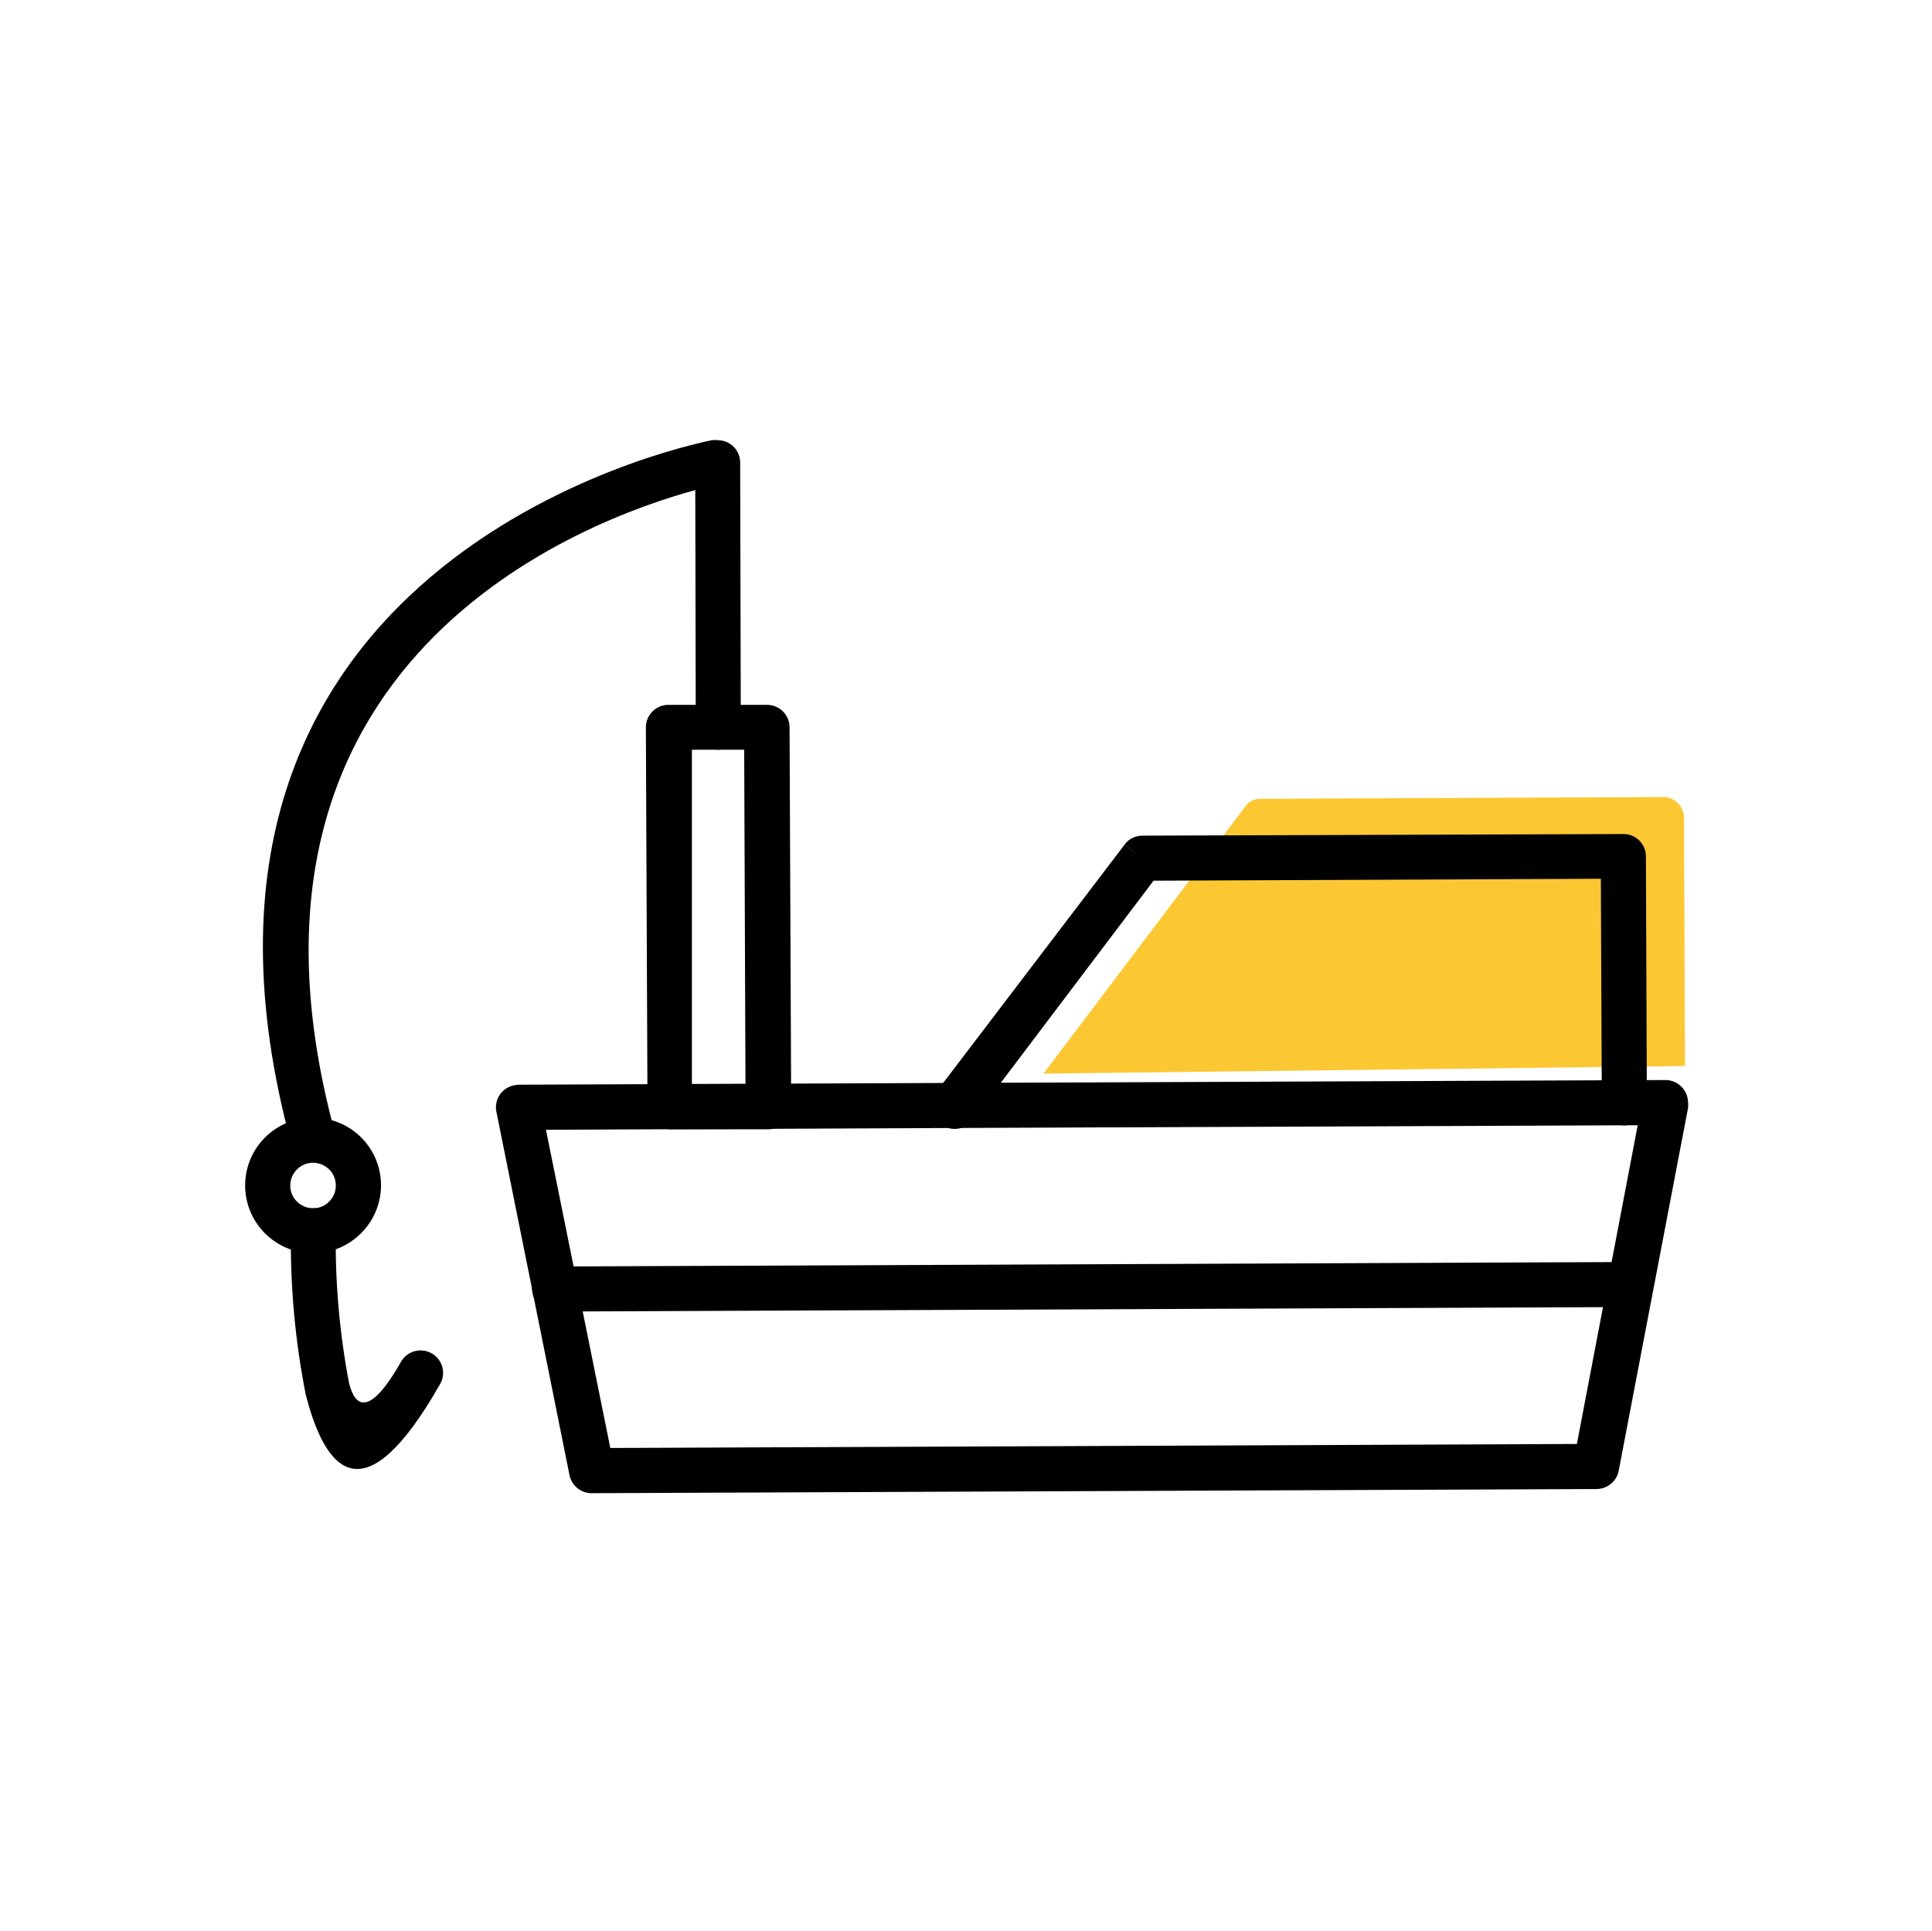
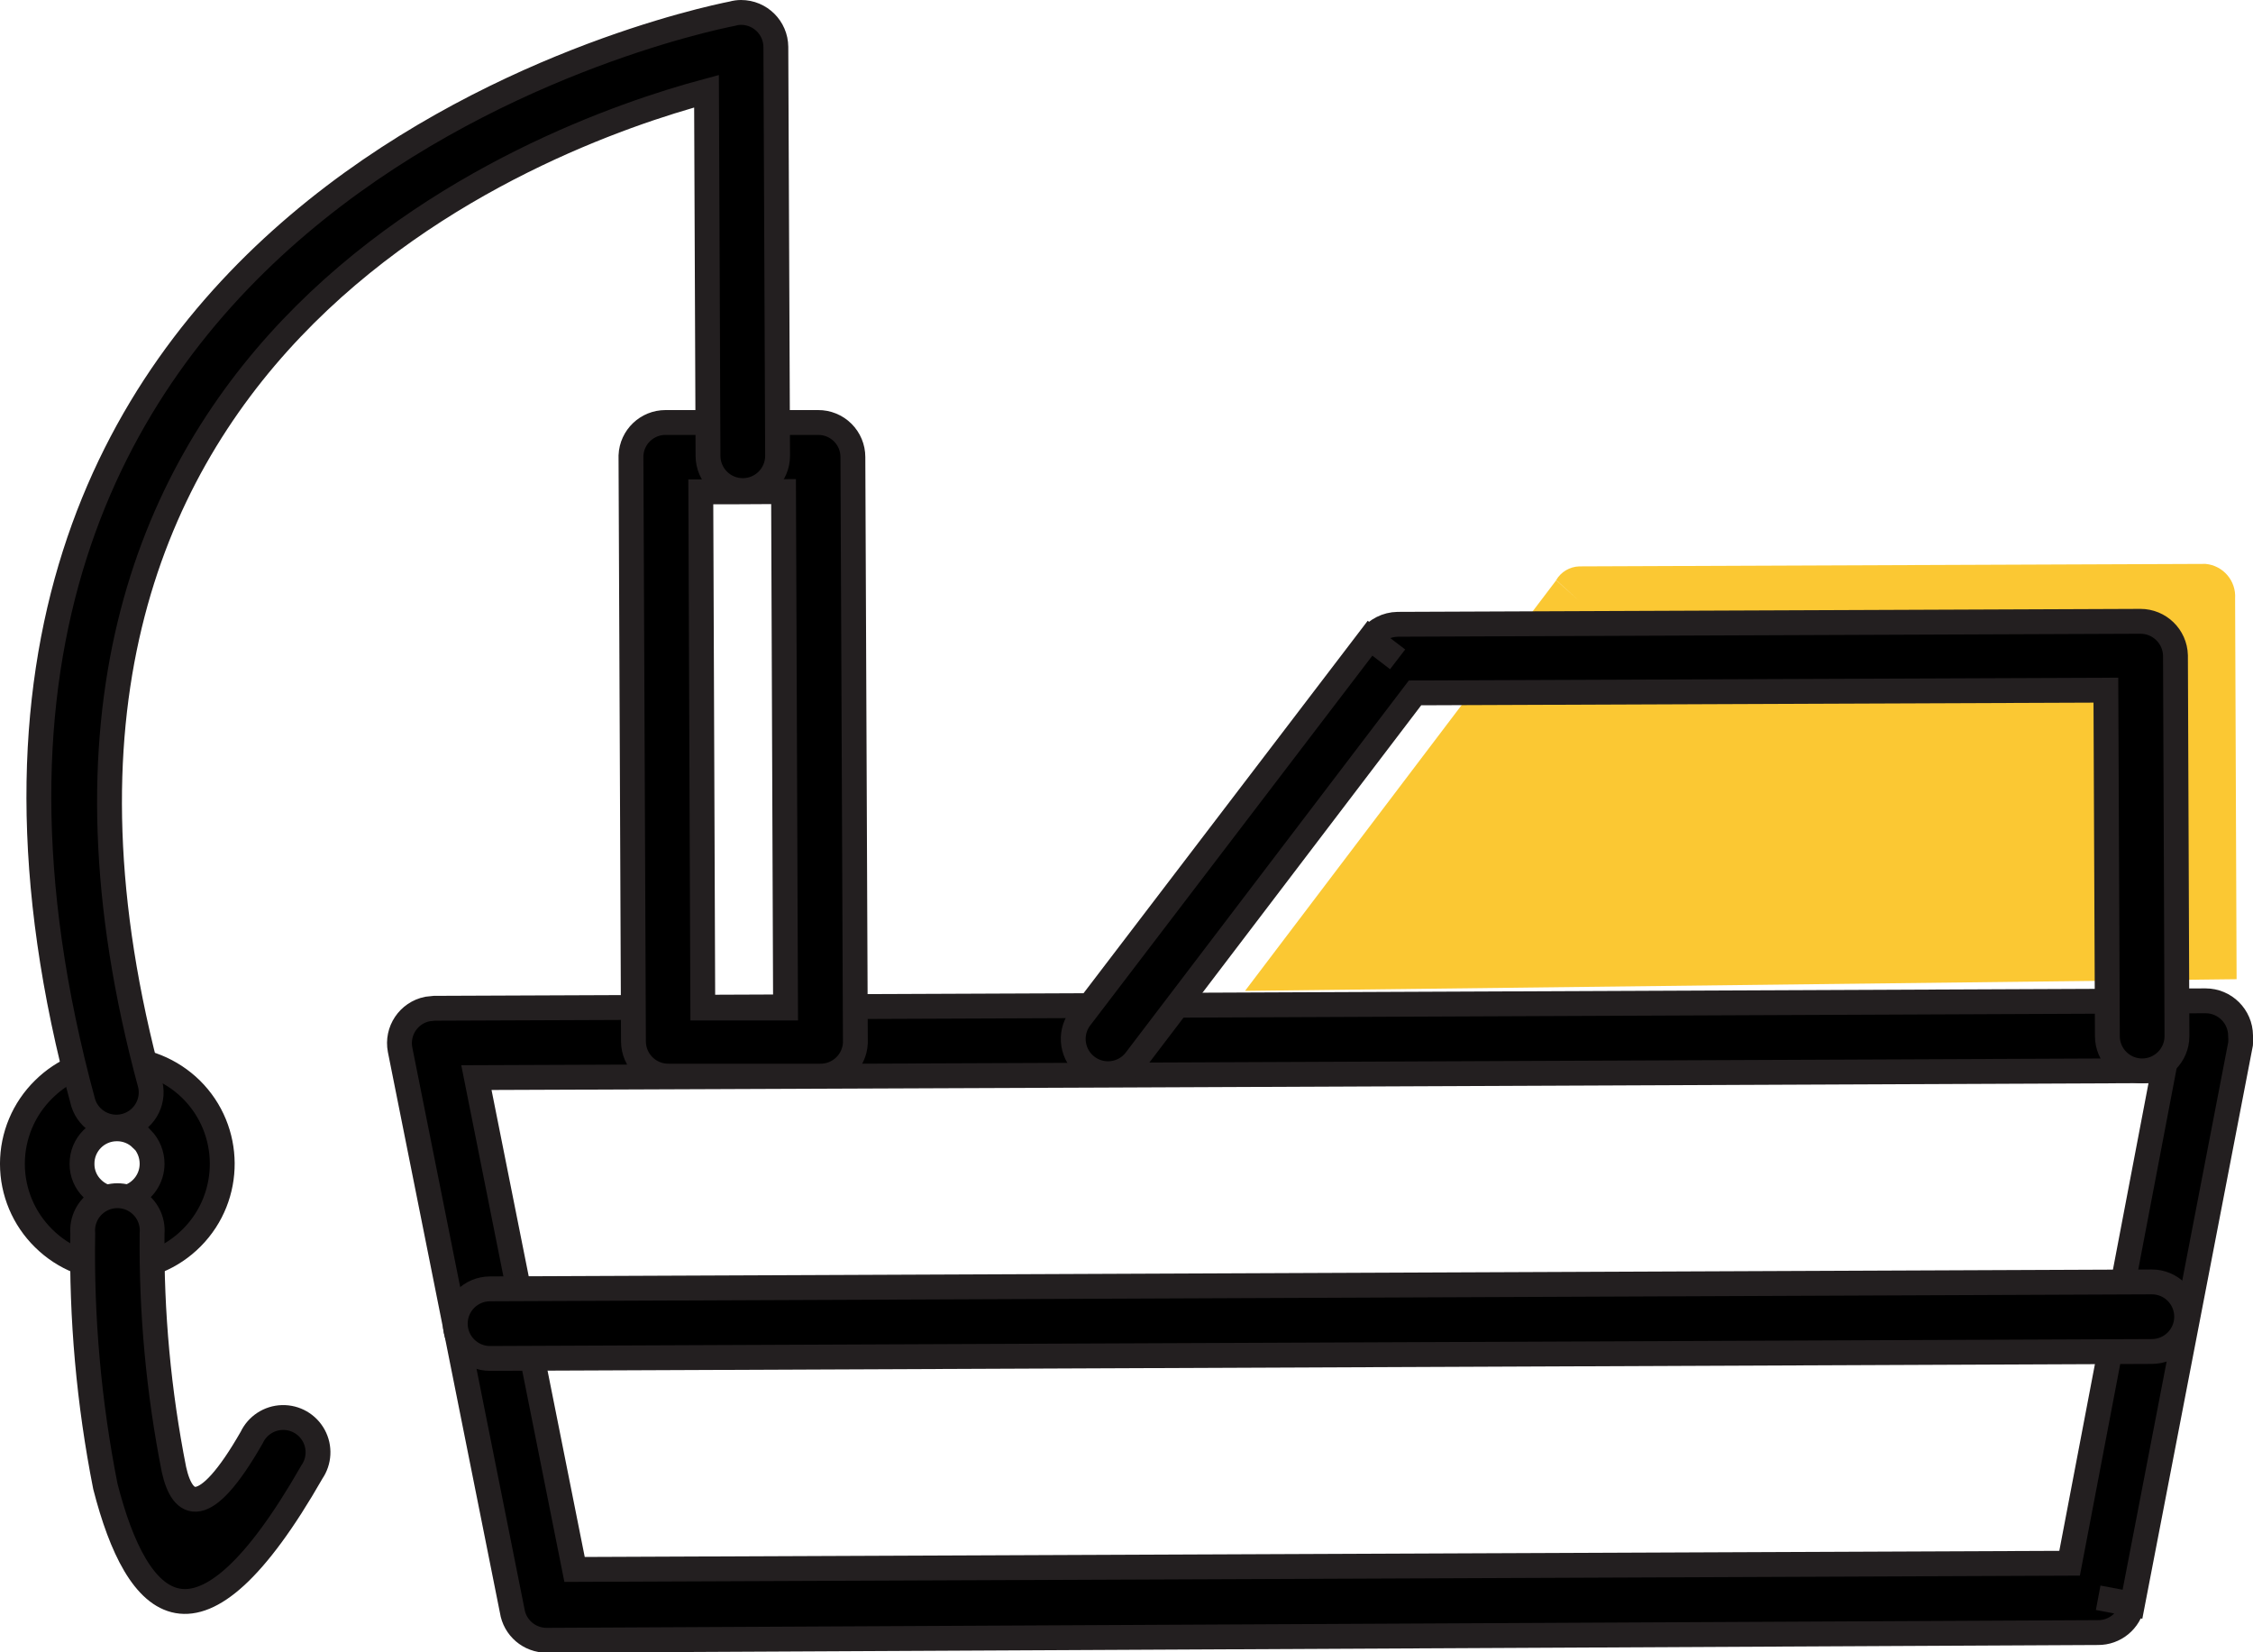
- <svg xmlns="http://www.w3.org/2000/svg" viewBox="0 0 120.07 120">
-   <g data-name="Layer 2">
-     <path d="M64.85 66.73l39.87-.47-.06-15.32a1.32 1.32 0 0 0-1.19-1.4l-25.2.11a1.12 1.12 0 0 0-.93.55l.94.85-.94-.85z" fill="#fbc833" />
-     <path d="M32.23 67.42l27.07-.11 44.2-.18a1.41 1.41 0 0 1 1.41 1.39 1.86 1.86 0 0 1 0 .34l-4.31 22.55-1.37-.26 1.37.26a1.4 1.4 0 0 1-1.39 1.14l-62.44.26a1.41 1.41 0 0 1-1.39-1.19L30.85 69.1A1.39 1.39 0 0 1 32 67.45a1.33 1.33 0 0 1 .23-.03zm27.08 2.69l-25.38.11 4 19.78L98 89.75l3.78-19.81z" />
-     <path d="M58.19 67.87a1.39 1.39 0 0 0 .27 2 1.41 1.41 0 0 0 2-.27l11.23-14.86 27.8-.12.06 13.93a1.4 1.4 0 0 0 2.8 0l-.06-15.32a1.39 1.39 0 0 0-1.41-1.39l-29.88.1a1.39 1.39 0 0 0-1.11.55l1.11.85-1.11-.84zM34.47 78.72a1.4 1.4 0 0 0-1.4 1.4 1.41 1.41 0 0 0 1.41 1.4l66.87-.28a1.4 1.4 0 1 0 0-2.8zm7.06-34.91h6.14a1.4 1.4 0 0 1 1.4 1.4l.1 23.57a1.4 1.4 0 0 1-1.39 1.41h-6.14a1.4 1.4 0 0 1-1.4-1.4l-.1-23.58a1.4 1.4 0 0 1 1.39-1.4zm2.92 2.79H43v20.78h3.33l-.08-20.78zm-25 22.87a4.2 4.2 0 0 1 3 7.17 4.21 4.21 0 1 1-6-5.92 4.21 4.21 0 0 1 3-1.25zm1 3.21a1.44 1.44 0 0 0-1-.41 1.41 1.41 0 0 0-1 .42 1.42 1.42 0 0 0-.41 1 1.37 1.37 0 0 0 .42 1 1.44 1.44 0 0 0 1 .41 1.37 1.37 0 0 0 1-.42 1.38 1.38 0 0 0 .41-1 1.42 1.42 0 0 0-.41-1z" />
-     <path d="M43.24 45.2a1.4 1.4 0 1 0 2.8 0L46 28.75a1.39 1.39 0 0 0-1.4-1.39 1.34 1.34 0 0 0-.35 0c-1.89.38-36 7.65-26.12 43.84a1.4 1.4 0 0 0 2.7-.74c-8.07-29.61 15.75-38.19 22.38-40zM20.87 76.48a1.38 1.38 0 0 0-1.4-1.38 1.4 1.4 0 0 0-1.39 1.4A49 49 0 0 0 19 86.68c1.28 5 3.71 7.46 8.31-.58a1.4 1.4 0 1 0-2.42-1.4C23 88 22.09 87.52 21.7 86a46.63 46.63 0 0 1-.83-9.52z" />
-     <path fill="none" d="M.001.499l119.569-.5.5 119.508-119.568.5z" />
+ <svg xmlns="http://www.w3.org/2000/svg" viewBox="0 0 90.66 66.45">
+   <defs>
+     <style>.cls-2{stroke:#231f20;stroke-miterlimit:10}</style>
+   </defs>
+   <g id="Layer_2" data-name="Layer 2">
+     <g id="rf">
+       <path d="M50.1 39.87L90 39.4l-.06-15.32a1.31 1.31 0 0 0-1.19-1.39l-25.2.1a1.12 1.12 0 0 0-.93.55l.94.85-.94-.84z" fill="#fbc833" />
+       <path class="cls-2" d="M17.48 40.57l27.07-.11 44.2-.19a1.41 1.41 0 0 1 1.41 1.4 1.86 1.86 0 0 1 0 .33l-4.35 22.55-1.38-.26 1.38.26a1.4 1.4 0 0 1-1.39 1.14L22 66a1.4 1.4 0 0 1-1.39-1.19L16.1 42.24a1.4 1.4 0 0 1 1.1-1.64zm27.08 2.69l-25.39.1 3.95 19.79 60.16-.25 3.78-19.82z" />
+       <path class="cls-2" d="M43.44 41a1.4 1.4 0 0 0 2.23 1.69l11.27-14.81 27.8-.11.06 13.92a1.4 1.4 0 0 0 2.8 0l-.06-15.32A1.41 1.41 0 0 0 86.13 25l-29.89.12a1.43 1.43 0 0 0-1.11.56l1.11.85-1.11-.85zM19.72 51.86a1.4 1.4 0 1 0 0 2.8l66.87-.28a1.4 1.4 0 1 0 0-2.8zM26.78 17h6.14a1.39 1.39 0 0 1 1.4 1.39l.1 23.58A1.4 1.4 0 0 1 33 43.3h-6.11a1.4 1.4 0 0 1-1.4-1.39l-.1-23.58A1.39 1.39 0 0 1 26.78 17zm2.92 2.79h-1.5l.08 20.77h3.33l-.08-20.78zM4.69 42.61a4.27 4.27 0 0 1 3 1.22 4.21 4.21 0 0 1-5.93 6 4.2 4.2 0 0 1 0-6 4.2 4.2 0 0 1 2.93-1.22zm1 3.21a1.39 1.39 0 0 0-1-.4 1.4 1.4 0 0 0-1.39 1.41 1.37 1.37 0 0 0 .42 1 1.41 1.41 0 0 0 2.4-1 1.44 1.44 0 0 0-.41-1.01z" />
+       <path class="cls-2" d="M28.49 18.34a1.4 1.4 0 1 0 2.8 0l-.07-16.45A1.4 1.4 0 0 0 29.82.5a1.29 1.29 0 0 0-.35.05C27.58.92-6.51 8.2 3.35 44.38a1.4 1.4 0 0 0 2.7-.73C-2 14 21.8 5.45 28.43 3.67zM6.12 49.63a1.4 1.4 0 1 0-2.79 0 48.34 48.34 0 0 0 .91 10.18c1.28 5 3.71 7.47 8.31-.58a1.4 1.4 0 1 0-2.42-1.39C8.22 61.18 7.34 60.67 7 59.13a46.49 46.49 0 0 1-.88-9.5z" />
+     </g>
  </g>
</svg>
